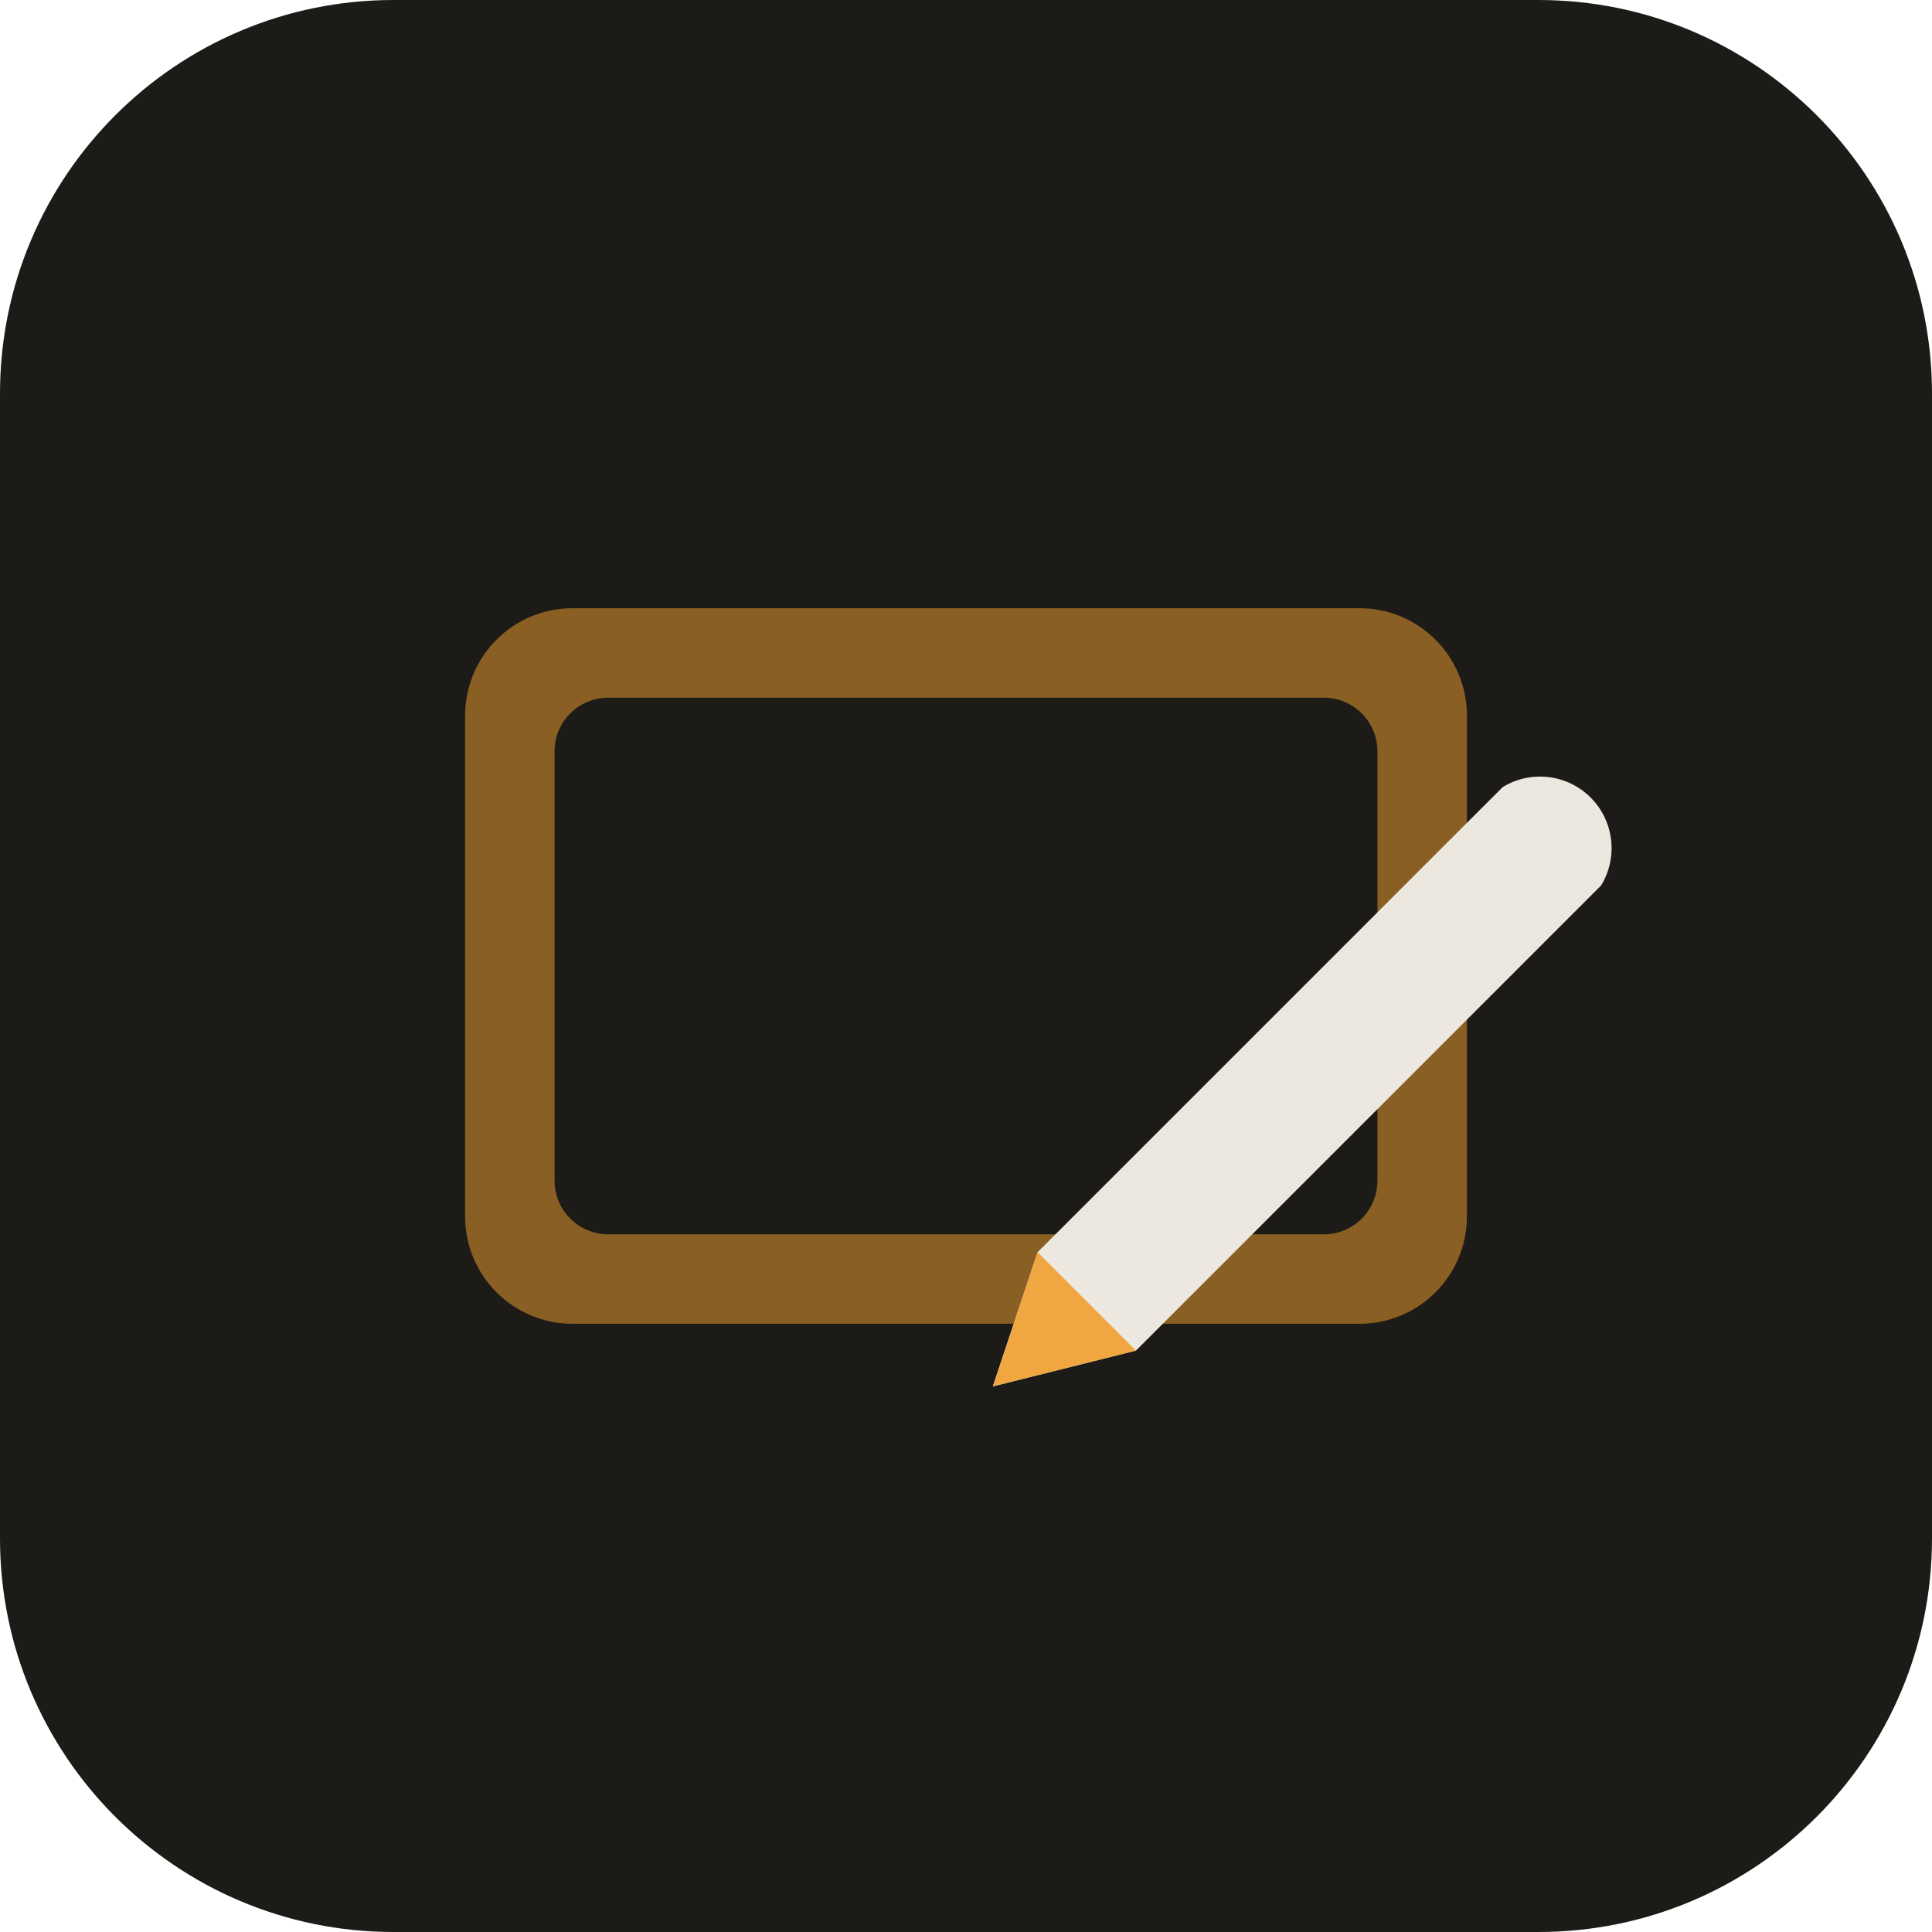
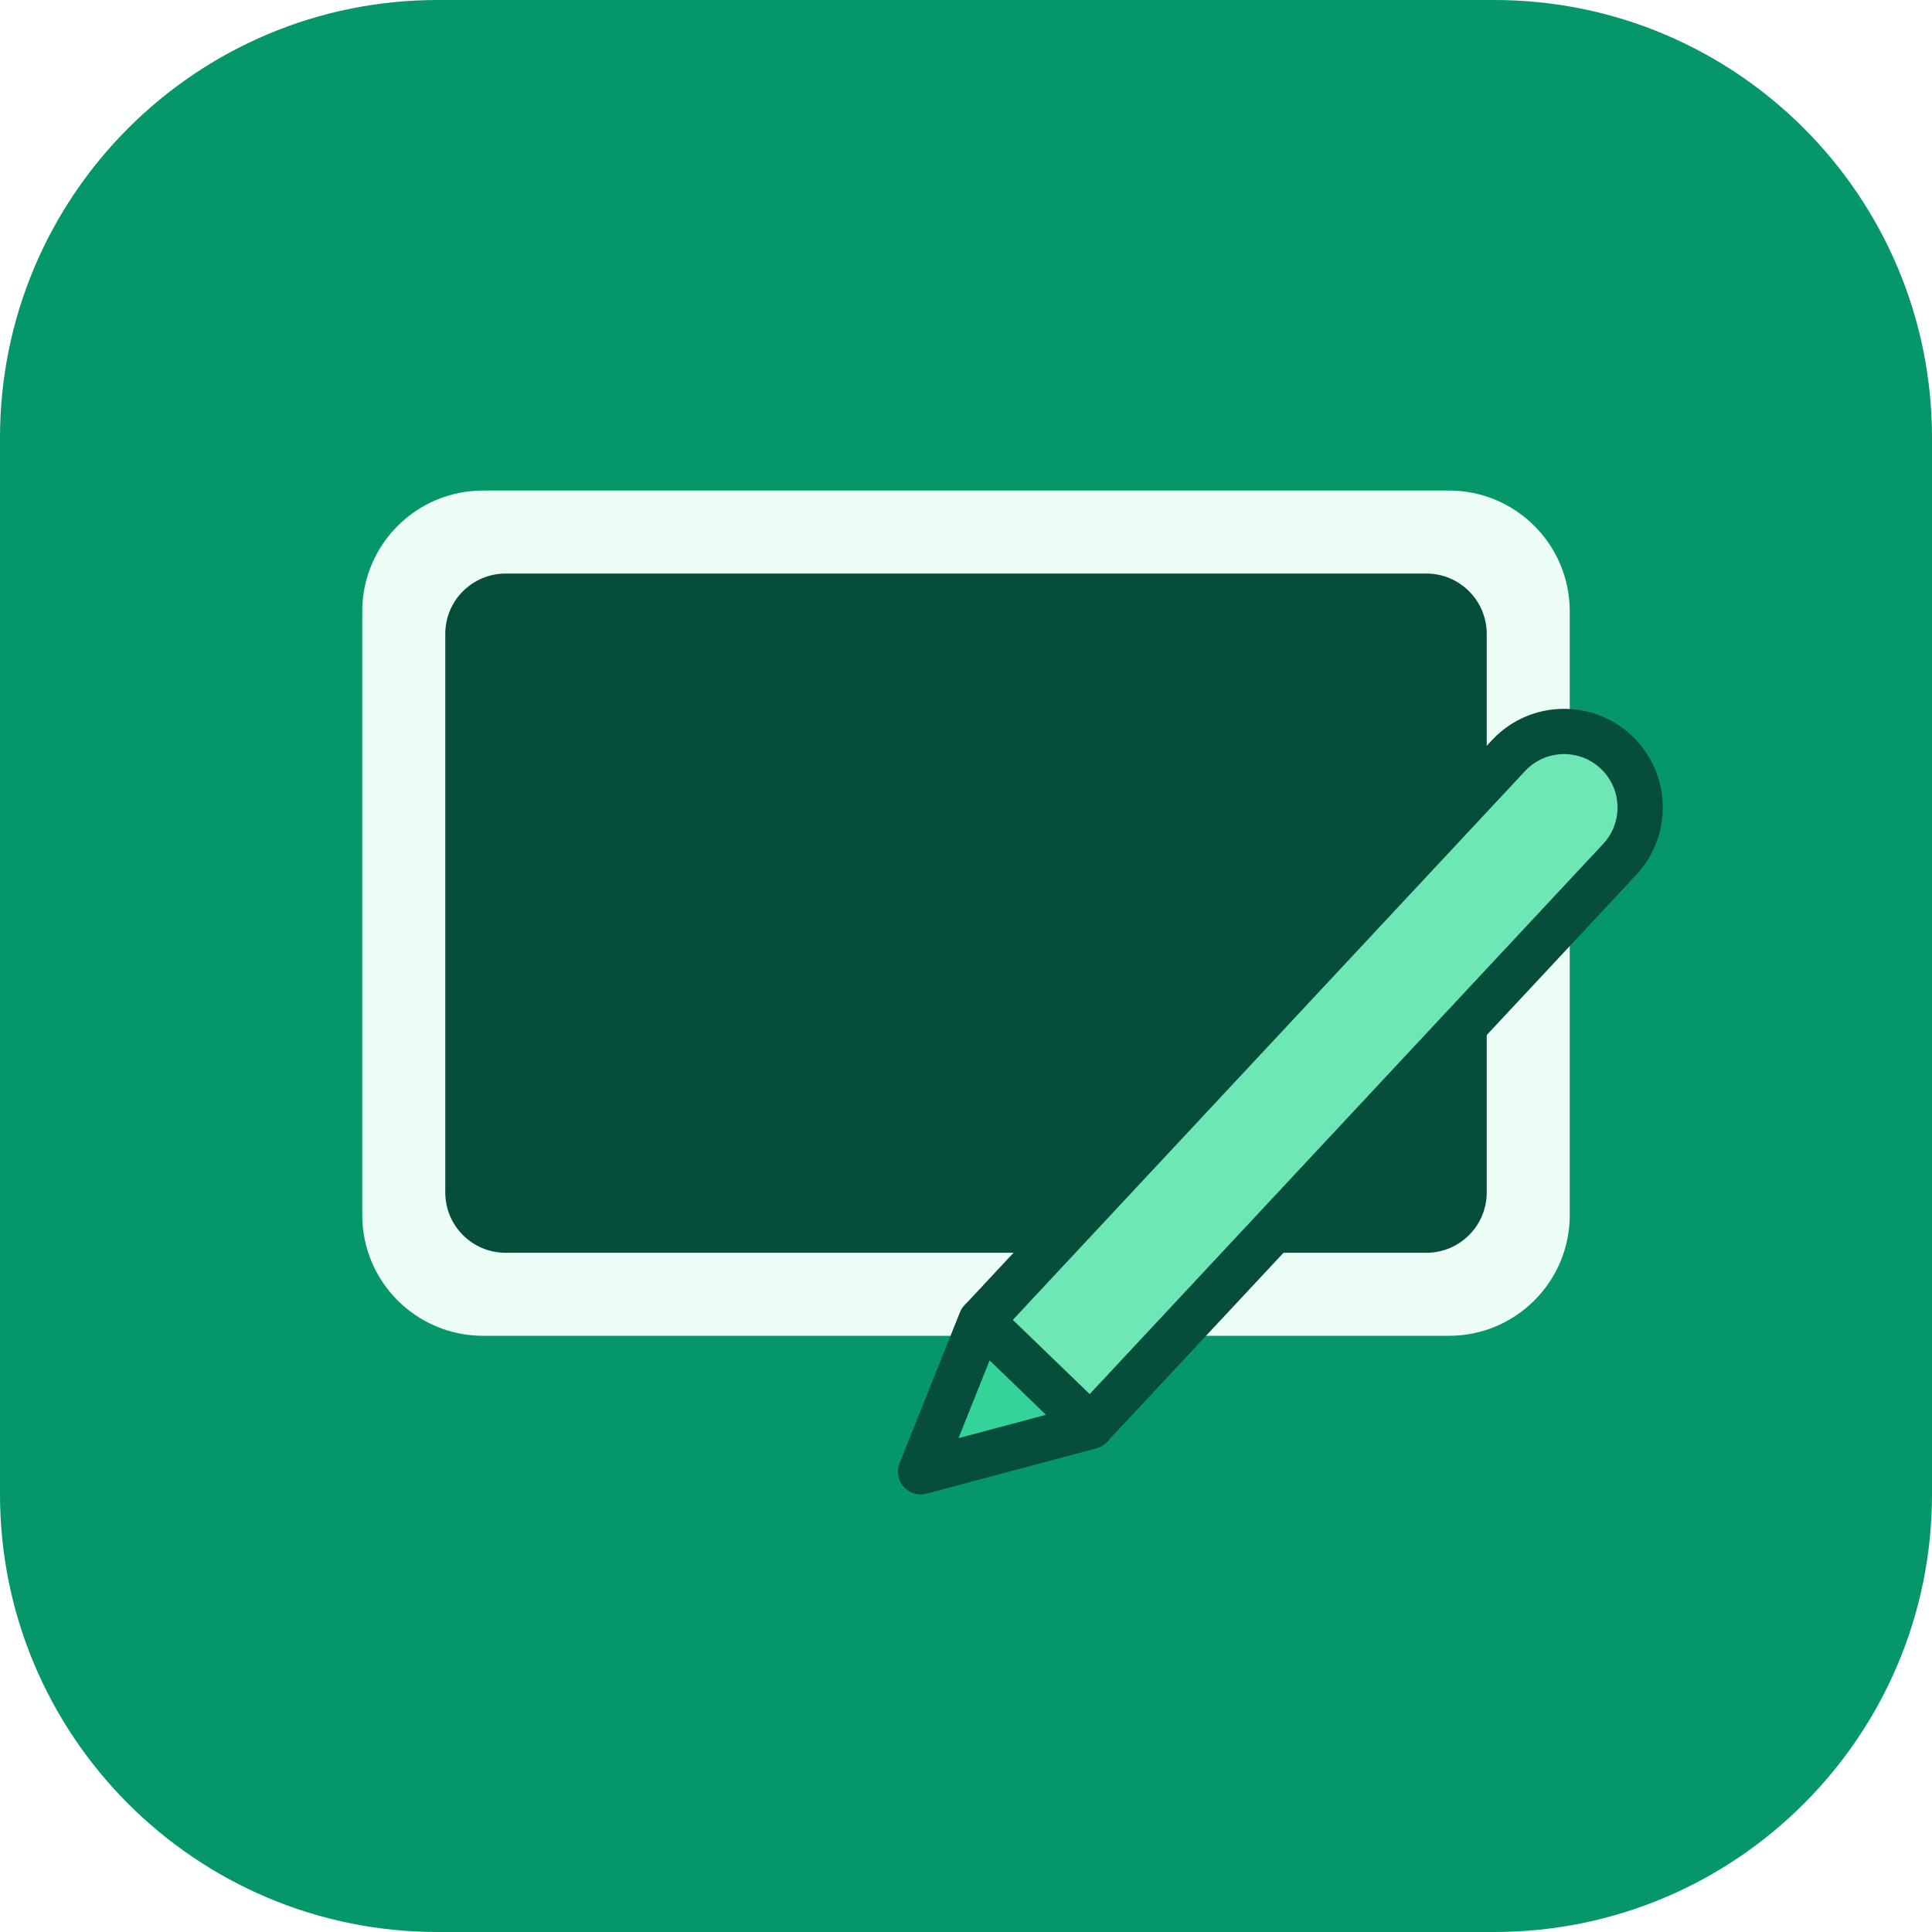
- <svg xmlns="http://www.w3.org/2000/svg" viewBox="0 0 108 108" width="108" height="108">
-   <rect width="108" height="108" rx="22" fill="#1c1b18" />
-   <rect x="26" y="34" width="56" height="40" rx="6" fill="#8a5f24" />
-   <rect x="31" y="39" width="46" height="30" rx="3" fill="#1c1b18" />
-   <path d="M58 70 L84 44 a4 4 0 0 1 5.5 5.5 L63.5 75.5 L55.5 77.5 Z" fill="#ece8df" />
-   <path d="M58 70 L63.5 75.5 L55.5 77.5 Z" fill="#f0a742" />
+ <svg xmlns="http://www.w3.org/2000/svg" viewBox="0 0 1024 1024" width="1024" height="1024">
+   <rect width="1024" height="1024" rx="232" fill="#059669" />
+   <rect x="192" y="260" width="640" height="448" rx="64" fill="#ECFDF5" />
+   <rect x="236" y="304" width="552" height="360" rx="32" fill="#064E3B" />
+   <path d="M520 700 L800 400 a40 40 0 0 1 58 56 L578 756 L488 780 Z" fill="#6EE7B7" stroke="#064E3B" stroke-width="24" stroke-linejoin="round" />
+   <path d="M520 700 L578 756 L488 780 Z" fill="#34D399" stroke="#064E3B" stroke-width="24" stroke-linejoin="round" />
</svg>
